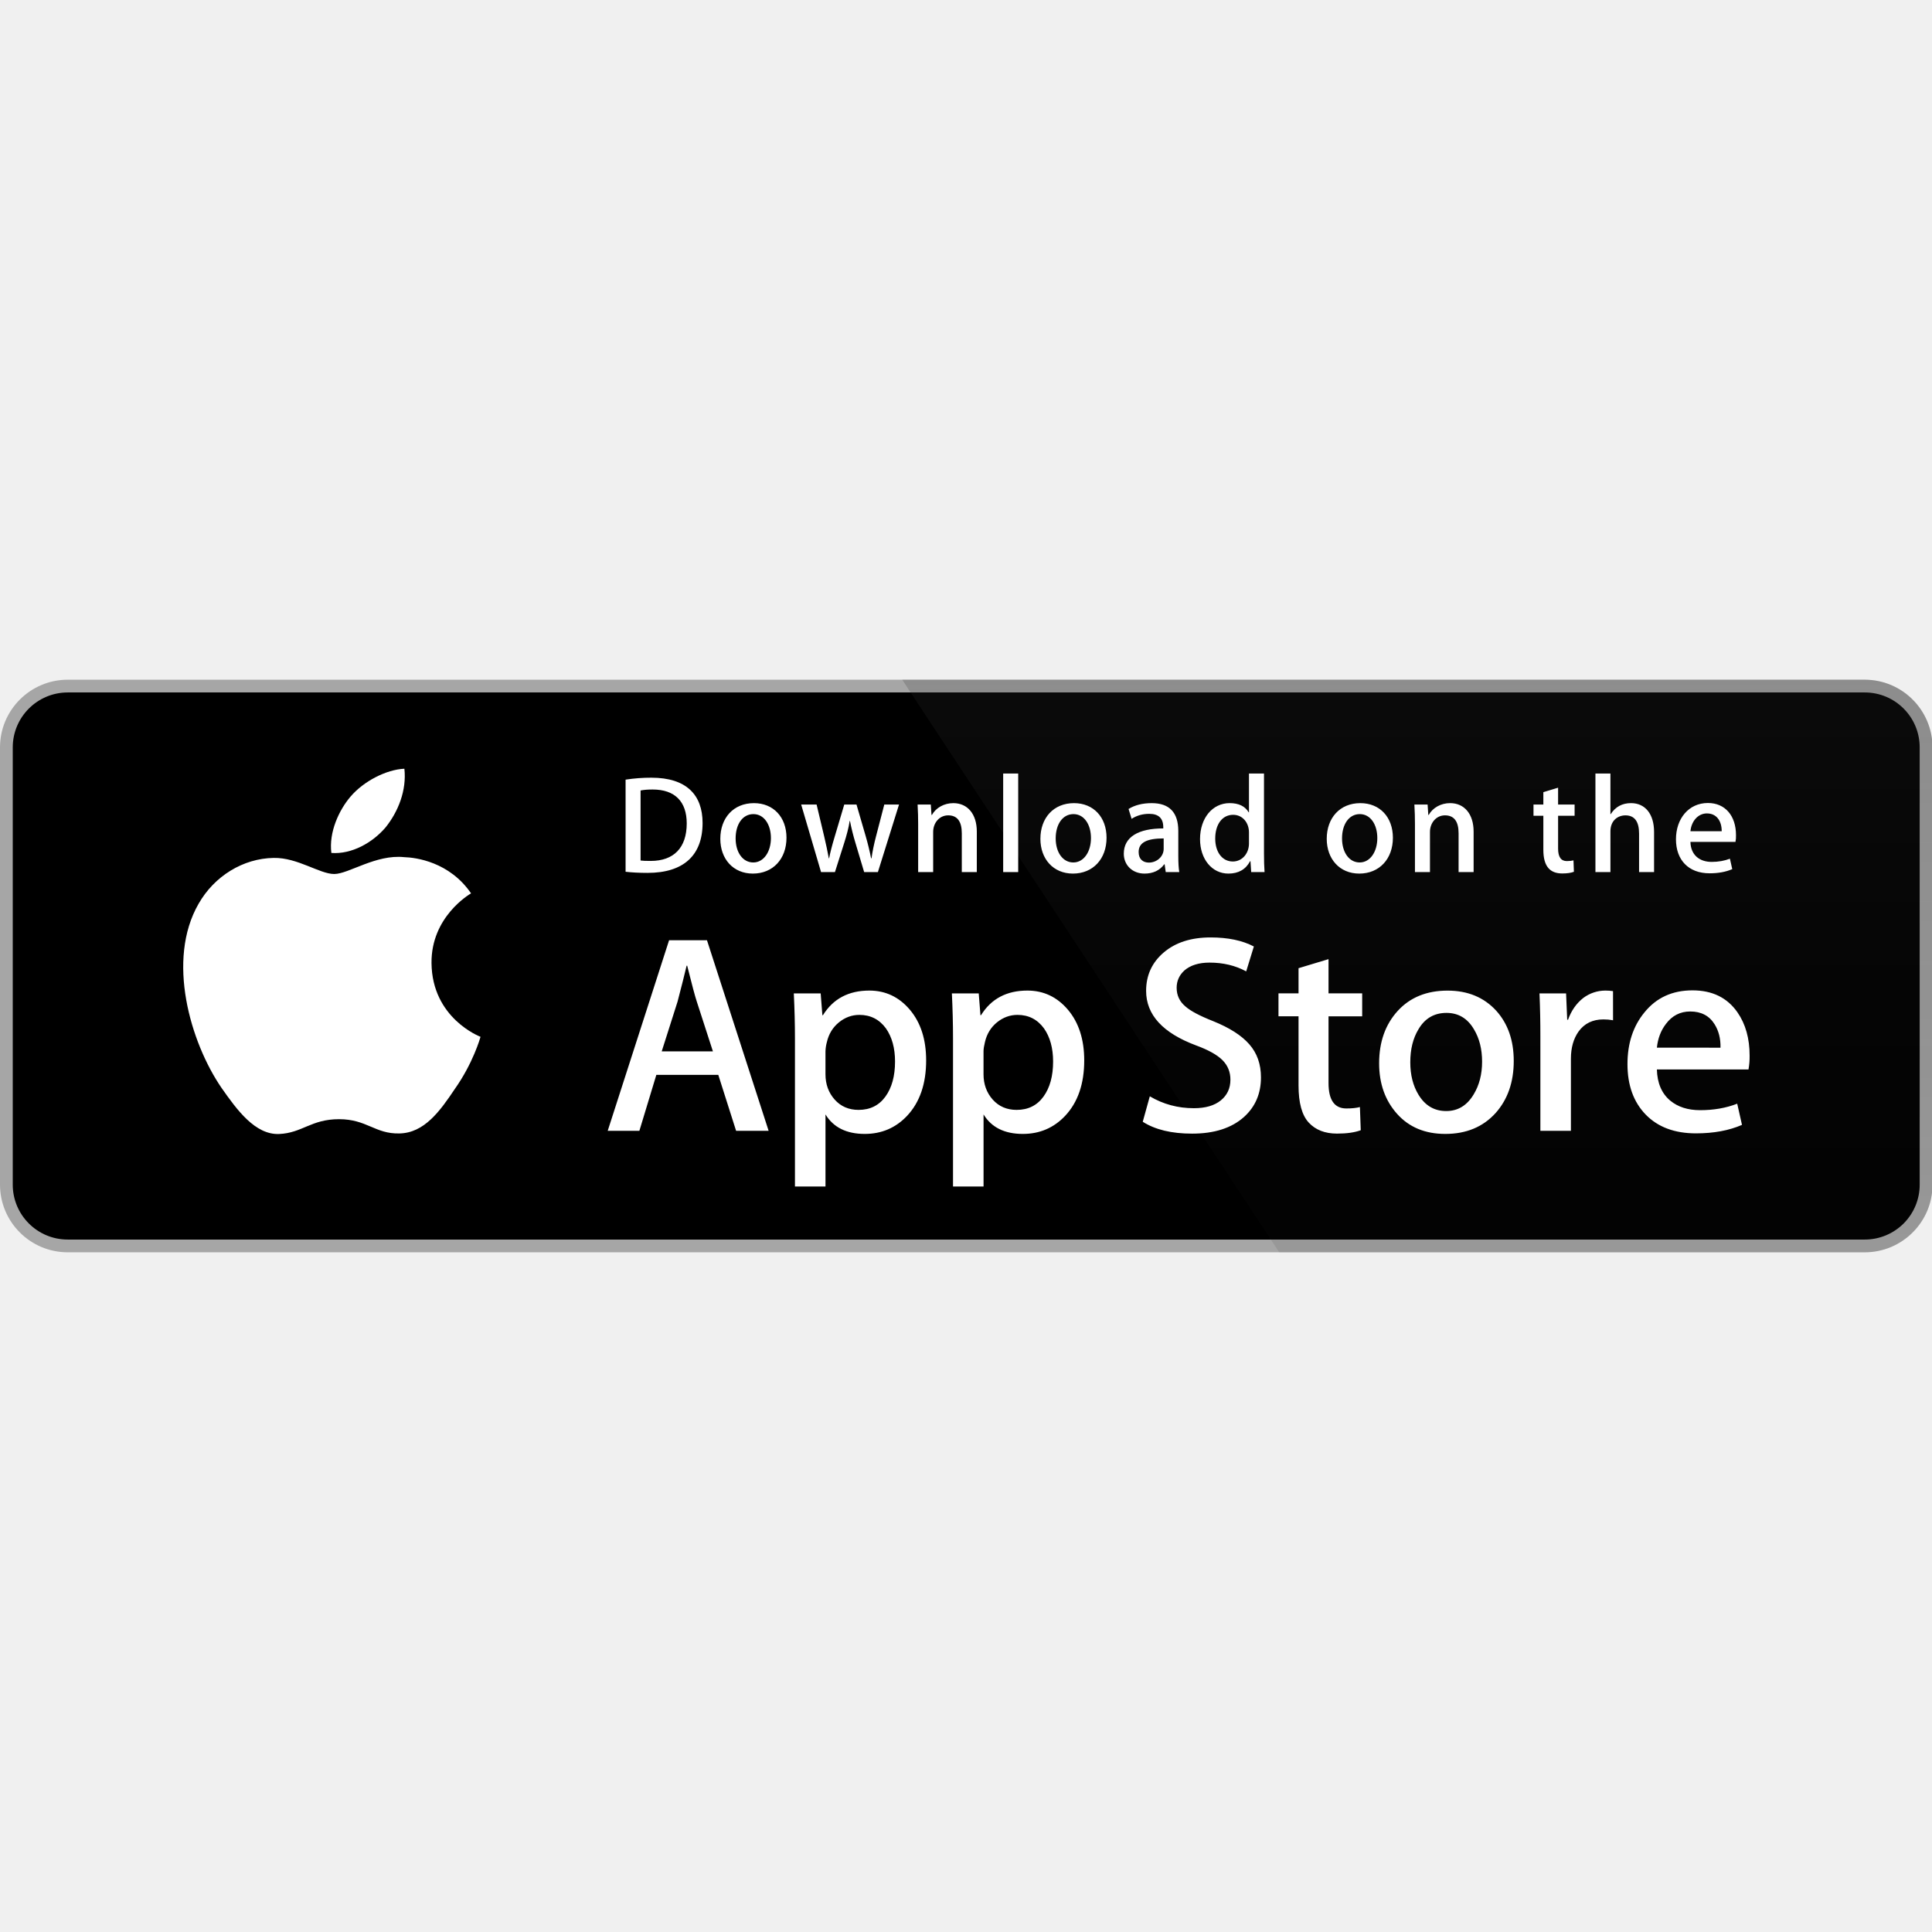
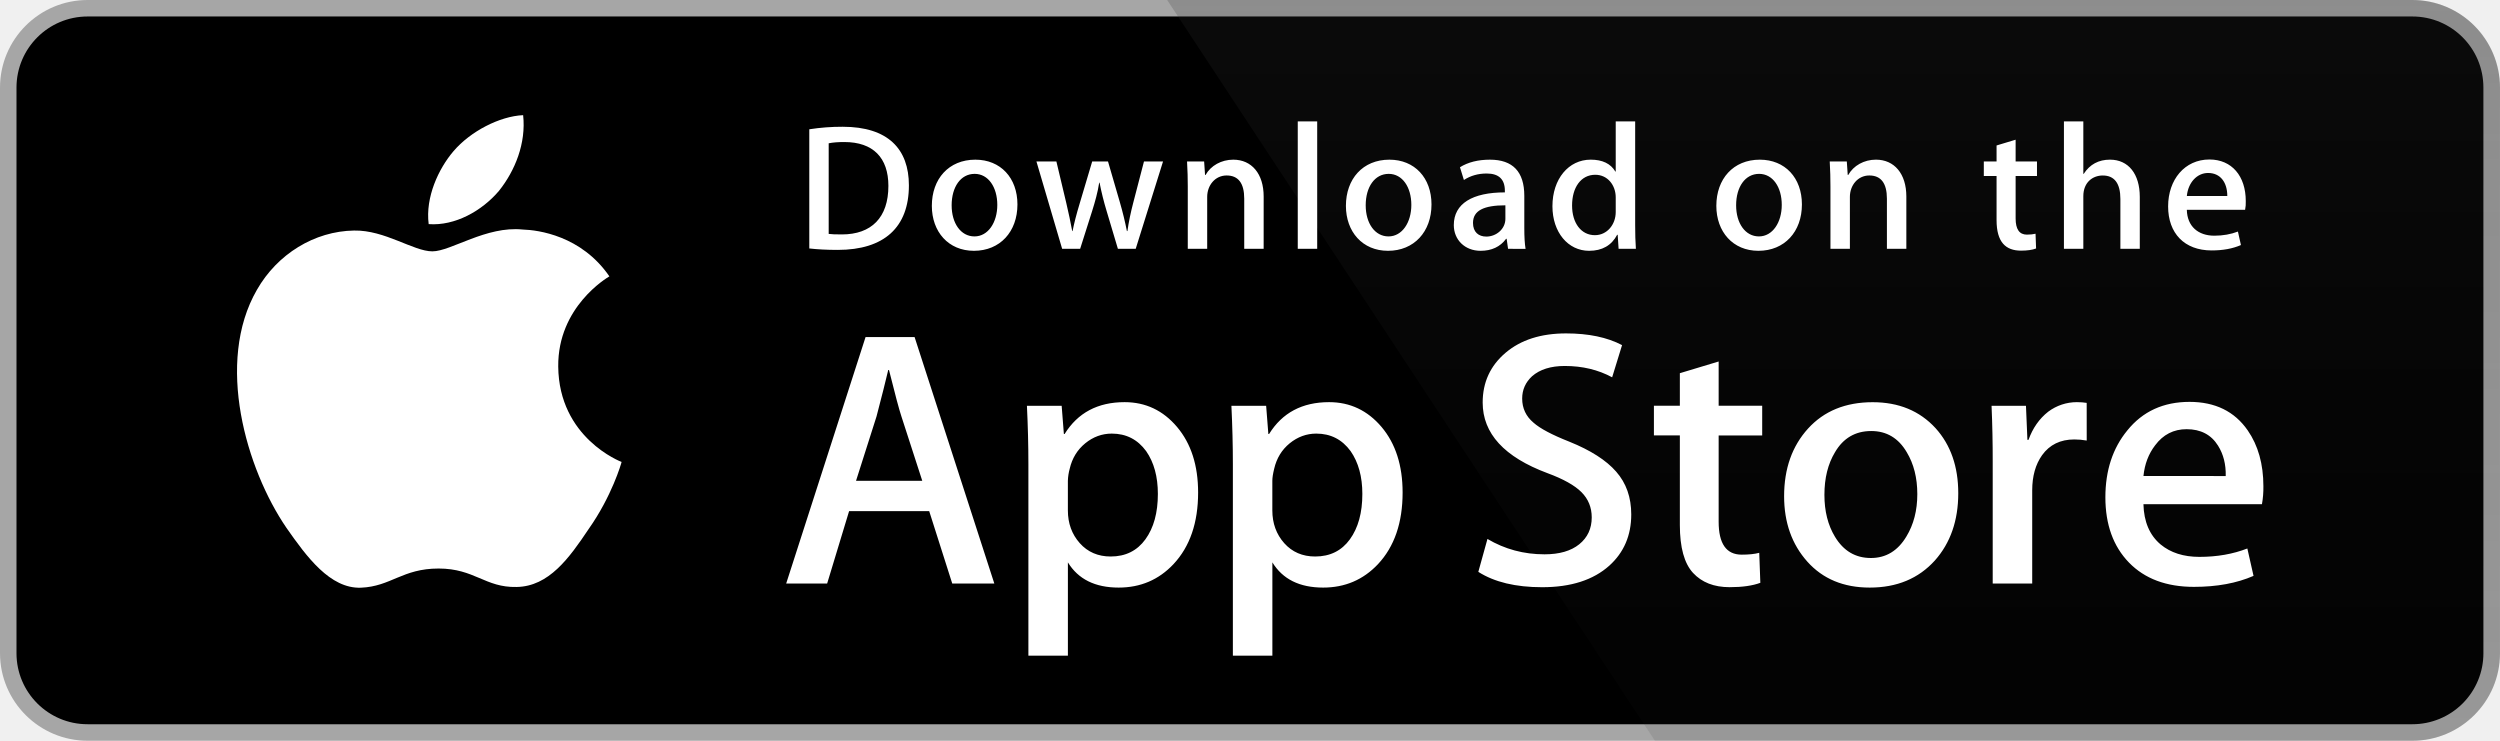
- <svg xmlns="http://www.w3.org/2000/svg" width="800px" height="800px" viewBox="0 -189.93 539.856 539.856">
-   <g transform="scale(4.00216 4.0011)">
-     <path fill="#FFF" d="M134.032 35.268a3.83 3.83 0 0 1-3.834 3.83H4.729a3.835 3.835 0 0 1-3.839-3.83V4.725A3.84 3.84 0 0 1 4.729.89h125.468a3.834 3.834 0 0 1 3.834 3.835l.001 30.543z" />
-     <path fill="#A6A6A6" d="M130.198 39.989H4.729A4.73 4.73 0 0 1 0 35.268V4.726A4.733 4.733 0 0 1 4.729 0h125.468a4.735 4.735 0 0 1 4.729 4.726v30.542c.002 2.604-2.123 4.721-4.728 4.721z" />
-     <path d="M134.032 35.268a3.83 3.83 0 0 1-3.834 3.83H4.729a3.835 3.835 0 0 1-3.839-3.83V4.725A3.84 3.84 0 0 1 4.729.89h125.468a3.834 3.834 0 0 1 3.834 3.835l.001 30.543z" />
-     <path fill="#FFF" d="M30.128 19.784c-.029-3.223 2.639-4.791 2.761-4.864-1.511-2.203-3.853-2.504-4.676-2.528-1.967-.207-3.875 1.177-4.877 1.177-1.022 0-2.565-1.157-4.228-1.123-2.14.033-4.142 1.272-5.24 3.196-2.266 3.923-.576 9.688 1.595 12.859 1.086 1.554 2.355 3.287 4.016 3.226 1.625-.066 2.232-1.035 4.193-1.035 1.943 0 2.513 1.035 4.207.996 1.744-.027 2.842-1.56 3.89-3.127 1.255-1.779 1.759-3.533 1.779-3.623-.04-.014-3.386-1.292-3.42-5.154zM26.928 10.306c.874-1.093 1.472-2.58 1.306-4.089-1.265.056-2.847.875-3.758 1.944-.806.942-1.526 2.486-1.34 3.938 1.421.106 2.88-.717 3.792-1.793z" />
-     <linearGradient id="a" gradientUnits="userSpaceOnUse" x1="-23.235" y1="97.431" x2="-23.235" y2="61.386" gradientTransform="matrix(4.0022 0 0 4.0011 191.95 -349.736)">
-       <stop offset="0" stop-color="#1a1a1a" stop-opacity=".1" />
-       <stop offset=".123" stop-color="#212121" stop-opacity=".151" />
-       <stop offset=".308" stop-color="#353535" stop-opacity=".227" />
-       <stop offset=".532" stop-color="#575757" stop-opacity=".318" />
-       <stop offset=".783" stop-color="#858585" stop-opacity=".421" />
-       <stop offset="1" stop-color="#b3b3b3" stop-opacity=".51" />
+ <svg xmlns="http://www.w3.org/2000/svg" width="800.213" height="237.1" viewBox="0 -189.93 539.999 160" version="1.1" id="svg12">
+   <defs id="defs12" />
+   <g transform="matrix(4.00216,0,0,4.0011,0,-189.93)" id="g12">
+     <path fill="#ffffff" d="m 134.032,35.268 a 3.83,3.83 0 0 1 -3.834,3.83 H 4.729 A 3.835,3.835 0 0 1 0.89,35.268 V 4.725 A 3.84,3.84 0 0 1 4.729,0.89 h 125.468 a 3.834,3.834 0 0 1 3.834,3.835 z" id="path1" />
+     <path fill="#a6a6a6" d="M 130.198,39.989 H 4.729 A 4.73,4.73 0 0 1 0,35.268 V 4.726 A 4.733,4.733 0 0 1 4.729,0 h 125.468 a 4.735,4.735 0 0 1 4.729,4.726 v 30.542 c 0.002,2.604 -2.123,4.721 -4.728,4.721 z" id="path2" />
+     <path d="m 134.032,35.268 a 3.83,3.83 0 0 1 -3.834,3.83 H 4.729 A 3.835,3.835 0 0 1 0.89,35.268 V 4.725 A 3.84,3.84 0 0 1 4.729,0.89 h 125.468 a 3.834,3.834 0 0 1 3.834,3.835 z" id="path3" />
+     <path fill="#ffffff" d="m 30.128,19.784 c -0.029,-3.223 2.639,-4.791 2.761,-4.864 -1.511,-2.203 -3.853,-2.504 -4.676,-2.528 -1.967,-0.207 -3.875,1.177 -4.877,1.177 -1.022,0 -2.565,-1.157 -4.228,-1.123 -2.14,0.033 -4.142,1.272 -5.24,3.196 -2.266,3.923 -0.576,9.688 1.595,12.859 1.086,1.554 2.355,3.287 4.016,3.226 1.625,-0.066 2.232,-1.035 4.193,-1.035 1.943,0 2.513,1.035 4.207,0.996 1.744,-0.027 2.842,-1.56 3.89,-3.127 1.255,-1.779 1.759,-3.533 1.779,-3.623 -0.04,-0.014 -3.386,-1.292 -3.42,-5.154 z m -3.2,-9.478 c 0.874,-1.093 1.472,-2.58 1.306,-4.089 -1.265,0.056 -2.847,0.875 -3.758,1.944 -0.806,0.942 -1.526,2.486 -1.34,3.938 1.421,0.106 2.88,-0.717 3.792,-1.793 z" id="path4" />
+     <linearGradient id="a" gradientUnits="userSpaceOnUse" x1="-23.235" y1="97.431" x2="-23.235" y2="61.386" gradientTransform="matrix(4.0022,0,0,4.0011,191.95,-349.736)">
+       <stop offset="0" stop-color="#1a1a1a" stop-opacity=".1" id="stop4" />
+       <stop offset=".123" stop-color="#212121" stop-opacity=".151" id="stop5" />
+       <stop offset=".308" stop-color="#353535" stop-opacity=".227" id="stop6" />
+       <stop offset=".532" stop-color="#575757" stop-opacity=".318" id="stop7" />
+       <stop offset=".783" stop-color="#858585" stop-opacity=".421" id="stop8" />
+       <stop offset="1" stop-color="#b3b3b3" stop-opacity=".51" id="stop9" />
    </linearGradient>
-     <path fill="url(#a)" d="M130.198 0H62.993l26.323 39.989h40.882a4.733 4.733 0 0 0 4.729-4.724V4.726A4.734 4.734 0 0 0 130.198 0z" />
-     <g fill="#FFF">
-       <path d="M53.665 31.504h-2.271l-1.244-3.909h-4.324l-1.185 3.909H42.43l4.285-13.308h2.646l4.304 13.308zm-3.89-5.549L48.65 22.48c-.119-.355-.343-1.191-.671-2.507h-.04c-.132.566-.343 1.402-.632 2.507l-1.106 3.475h3.574zM64.663 26.588c0 1.632-.443 2.922-1.33 3.869-.794.843-1.781 1.264-2.958 1.264-1.271 0-2.185-.453-2.74-1.361v5.035h-2.132V25.062c0-1.025-.027-2.076-.079-3.154h1.875l.119 1.521h.04c.711-1.146 1.79-1.719 3.238-1.719 1.132 0 2.077.447 2.833 1.342.755.897 1.134 2.075 1.134 3.536zm-2.172.078c0-.934-.21-1.704-.632-2.311-.461-.631-1.08-.947-1.856-.947-.526 0-1.004.176-1.431.523-.428.35-.708.807-.839 1.373a2.784 2.784 0 0 0-.099.649v1.601c0 .697.214 1.286.642 1.768.428.48.984.721 1.668.721.803 0 1.428-.311 1.875-.928.448-.619.672-1.435.672-2.449zM75.7 26.588c0 1.632-.443 2.922-1.33 3.869-.795.843-1.781 1.264-2.959 1.264-1.271 0-2.185-.453-2.74-1.361v5.035h-2.132V25.062c0-1.025-.027-2.076-.079-3.154h1.875l.119 1.521h.04c.71-1.146 1.789-1.719 3.238-1.719 1.131 0 2.076.447 2.834 1.342.754.897 1.134 2.075 1.134 3.536zm-2.173.078c0-.934-.211-1.704-.633-2.311-.461-.631-1.078-.947-1.854-.947-.526 0-1.004.176-1.433.523-.428.35-.707.807-.838 1.373-.065.264-.1.479-.1.649v1.601c0 .697.215 1.286.641 1.768.428.479.984.721 1.67.721.804 0 1.429-.311 1.875-.928.448-.619.672-1.435.672-2.449zM88.04 27.771c0 1.133-.396 2.054-1.183 2.765-.866.776-2.075 1.165-3.625 1.165-1.432 0-2.58-.276-3.446-.829l.493-1.777c.935.554 1.962.83 3.08.83.804 0 1.429-.182 1.875-.543.447-.362.673-.846.673-1.45 0-.541-.187-.994-.554-1.363-.369-.368-.979-.711-1.836-1.026-2.33-.869-3.496-2.14-3.496-3.812 0-1.092.412-1.986 1.234-2.685.822-.698 1.912-1.047 3.268-1.047 1.211 0 2.22.211 3.021.632l-.535 1.738c-.754-.408-1.605-.612-2.557-.612-.752 0-1.342.185-1.764.553-.355.329-.535.73-.535 1.206 0 .525.205.961.613 1.303.354.315 1 .658 1.934 1.026 1.146.462 1.988 1 2.527 1.618.543.618.813 1.389.813 2.308zM95.107 23.508h-2.35v4.659c0 1.185.414 1.776 1.244 1.776.381 0 .697-.032.947-.099l.059 1.619c-.42.157-.973.236-1.658.236-.842 0-1.5-.257-1.975-.771-.473-.514-.711-1.375-.711-2.587v-4.837h-1.4v-1.6h1.4v-1.757l2.094-.632v2.389h2.35v1.604zM105.689 26.627c0 1.475-.422 2.686-1.264 3.633-.881.975-2.053 1.461-3.514 1.461-1.41 0-2.531-.467-3.367-1.4-.836-.935-1.254-2.113-1.254-3.534 0-1.487.432-2.705 1.293-3.652.863-.948 2.025-1.422 3.486-1.422 1.408 0 2.539.468 3.395 1.402.818.906 1.225 2.076 1.225 3.512zm-2.21.049c0-.879-.19-1.633-.571-2.264-.447-.762-1.087-1.143-1.916-1.143-.854 0-1.509.381-1.955 1.143-.382.631-.572 1.398-.572 2.304 0 .88.19 1.636.572 2.265.461.762 1.104 1.143 1.937 1.143.815 0 1.454-.389 1.916-1.162.392-.646.589-1.405.589-2.286zM112.622 23.783a3.71 3.71 0 0 0-.672-.059c-.75 0-1.33.282-1.738.85-.354.5-.532 1.132-.532 1.895v5.035h-2.132V24.93a67.43 67.43 0 0 0-.062-3.021h1.857l.078 1.836h.059c.226-.631.58-1.14 1.066-1.521a2.578 2.578 0 0 1 1.541-.514c.197 0 .375.014.533.039l.002 2.034zM122.157 26.252a5 5 0 0 1-.078.967h-6.396c.024.948.334 1.674.928 2.174.539.446 1.236.67 2.092.67.947 0 1.811-.15 2.588-.453l.334 1.479c-.908.396-1.98.593-3.217.593-1.488 0-2.656-.438-3.506-1.312-.848-.875-1.273-2.051-1.273-3.524 0-1.446.395-2.651 1.186-3.612.828-1.026 1.947-1.539 3.355-1.539 1.383 0 2.43.513 3.141 1.539.563.813.846 1.821.846 3.018zm-2.033-.553c.015-.633-.125-1.178-.414-1.639-.369-.594-.937-.89-1.698-.89-.697 0-1.265.289-1.697.869-.355.461-.566 1.015-.631 1.658l4.44.002z" />
+     <path fill="url(#a)" d="M 130.198,0 H 62.993 l 26.323,39.989 h 40.882 a 4.733,4.733 0 0 0 4.729,-4.724 V 4.726 A 4.734,4.734 0 0 0 130.198,0 Z" id="path9" style="fill:url(#a)" />
+     <g fill="#ffffff" id="g10">
+       <path d="M 53.665,31.504 H 51.394 L 50.15,27.595 h -4.324 l -1.185,3.909 H 42.43 l 4.285,-13.308 h 2.646 z M 49.775,25.955 48.65,22.48 c -0.119,-0.355 -0.343,-1.191 -0.671,-2.507 h -0.04 c -0.132,0.566 -0.343,1.402 -0.632,2.507 l -1.106,3.475 z m 14.888,0.633 c 0,1.632 -0.443,2.922 -1.33,3.869 -0.794,0.843 -1.781,1.264 -2.958,1.264 -1.271,0 -2.185,-0.453 -2.74,-1.361 v 5.035 H 55.503 V 25.062 c 0,-1.025 -0.027,-2.076 -0.079,-3.154 h 1.875 l 0.119,1.521 h 0.04 c 0.711,-1.146 1.79,-1.719 3.238,-1.719 1.132,0 2.077,0.447 2.833,1.342 0.755,0.897 1.134,2.075 1.134,3.536 z m -2.172,0.078 c 0,-0.934 -0.21,-1.704 -0.632,-2.311 -0.461,-0.631 -1.08,-0.947 -1.856,-0.947 -0.526,0 -1.004,0.176 -1.431,0.523 -0.428,0.35 -0.708,0.807 -0.839,1.373 a 2.784,2.784 0 0 0 -0.099,0.649 v 1.601 c 0,0.697 0.214,1.286 0.642,1.768 0.428,0.48 0.984,0.721 1.668,0.721 0.803,0 1.428,-0.311 1.875,-0.928 0.448,-0.619 0.672,-1.435 0.672,-2.449 z M 75.7,26.588 c 0,1.632 -0.443,2.922 -1.33,3.869 -0.795,0.843 -1.781,1.264 -2.959,1.264 -1.271,0 -2.185,-0.453 -2.74,-1.361 v 5.035 H 66.539 V 25.062 c 0,-1.025 -0.027,-2.076 -0.079,-3.154 h 1.875 l 0.119,1.521 h 0.04 c 0.71,-1.146 1.789,-1.719 3.238,-1.719 1.131,0 2.076,0.447 2.834,1.342 0.754,0.897 1.134,2.075 1.134,3.536 z m -2.173,0.078 c 0,-0.934 -0.211,-1.704 -0.633,-2.311 -0.461,-0.631 -1.078,-0.947 -1.854,-0.947 -0.526,0 -1.004,0.176 -1.433,0.523 -0.428,0.35 -0.707,0.807 -0.838,1.373 -0.065,0.264 -0.1,0.479 -0.1,0.649 v 1.601 c 0,0.697 0.215,1.286 0.641,1.768 0.428,0.479 0.984,0.721 1.67,0.721 0.804,0 1.429,-0.311 1.875,-0.928 0.448,-0.619 0.672,-1.435 0.672,-2.449 z m 14.513,1.105 c 0,1.133 -0.396,2.054 -1.183,2.765 -0.866,0.776 -2.075,1.165 -3.625,1.165 -1.432,0 -2.58,-0.276 -3.446,-0.829 l 0.493,-1.777 c 0.935,0.554 1.962,0.83 3.08,0.83 0.804,0 1.429,-0.182 1.875,-0.543 0.447,-0.362 0.673,-0.846 0.673,-1.45 0,-0.541 -0.187,-0.994 -0.554,-1.363 -0.369,-0.368 -0.979,-0.711 -1.836,-1.026 -2.33,-0.869 -3.496,-2.14 -3.496,-3.812 0,-1.092 0.412,-1.986 1.234,-2.685 0.822,-0.698 1.912,-1.047 3.268,-1.047 1.211,0 2.22,0.211 3.021,0.632 l -0.535,1.738 c -0.754,-0.408 -1.605,-0.612 -2.557,-0.612 -0.752,0 -1.342,0.185 -1.764,0.553 -0.355,0.329 -0.535,0.73 -0.535,1.206 0,0.525 0.205,0.961 0.613,1.303 0.354,0.315 1,0.658 1.934,1.026 1.146,0.462 1.988,1 2.527,1.618 0.543,0.618 0.813,1.389 0.813,2.308 z m 7.067,-4.263 h -2.35 v 4.659 c 0,1.185 0.414,1.776 1.244,1.776 0.381,0 0.697,-0.032 0.947,-0.099 l 0.059,1.619 c -0.42,0.157 -0.973,0.236 -1.658,0.236 -0.842,0 -1.5,-0.257 -1.975,-0.771 -0.473,-0.514 -0.711,-1.375 -0.711,-2.587 v -4.837 h -1.4 v -1.6 h 1.4 v -1.757 l 2.094,-0.632 v 2.389 h 2.35 z m 10.582,3.119 c 0,1.475 -0.422,2.686 -1.264,3.633 -0.881,0.975 -2.053,1.461 -3.514,1.461 -1.41,0 -2.531,-0.467 -3.367,-1.4 -0.836,-0.935 -1.254,-2.113 -1.254,-3.534 0,-1.487 0.432,-2.705 1.293,-3.652 0.863,-0.948 2.025,-1.422 3.486,-1.422 1.408,0 2.539,0.468 3.395,1.402 0.818,0.906 1.225,2.076 1.225,3.512 z m -2.21,0.049 c 0,-0.879 -0.19,-1.633 -0.571,-2.264 -0.447,-0.762 -1.087,-1.143 -1.916,-1.143 -0.854,0 -1.509,0.381 -1.955,1.143 -0.382,0.631 -0.572,1.398 -0.572,2.304 0,0.88 0.19,1.636 0.572,2.265 0.461,0.762 1.104,1.143 1.937,1.143 0.815,0 1.454,-0.389 1.916,-1.162 0.392,-0.646 0.589,-1.405 0.589,-2.286 z m 9.143,-2.893 a 3.71,3.71 0 0 0 -0.672,-0.059 c -0.75,0 -1.33,0.282 -1.738,0.85 -0.354,0.5 -0.532,1.132 -0.532,1.895 v 5.035 h -2.132 V 24.93 a 67.43,67.43 0 0 0 -0.062,-3.021 h 1.857 l 0.078,1.836 h 0.059 c 0.226,-0.631 0.58,-1.14 1.066,-1.521 a 2.578,2.578 0 0 1 1.541,-0.514 c 0.197,0 0.375,0.014 0.533,0.039 z m 9.535,2.469 a 5,5 0 0 1 -0.078,0.967 h -6.396 c 0.024,0.948 0.334,1.674 0.928,2.174 0.539,0.446 1.236,0.67 2.092,0.67 0.947,0 1.811,-0.15 2.588,-0.453 l 0.334,1.479 c -0.908,0.396 -1.98,0.593 -3.217,0.593 -1.488,0 -2.656,-0.438 -3.506,-1.312 -0.848,-0.875 -1.273,-2.051 -1.273,-3.524 0,-1.446 0.395,-2.651 1.186,-3.612 0.828,-1.026 1.947,-1.539 3.355,-1.539 1.383,0 2.43,0.513 3.141,1.539 0.563,0.813 0.846,1.821 0.846,3.018 z m -2.033,-0.553 c 0.015,-0.633 -0.125,-1.178 -0.414,-1.639 -0.369,-0.594 -0.937,-0.89 -1.698,-0.89 -0.697,0 -1.265,0.289 -1.697,0.869 -0.355,0.461 -0.566,1.015 -0.631,1.658 z" id="path10" />
    </g>
-     <g fill="#FFF">
-       <path d="M45.211 13.491c-.593 0-1.106-.029-1.533-.078V6.979a11.606 11.606 0 0 1 1.805-.136c2.445 0 3.571 1.203 3.571 3.164 0 2.262-1.33 3.484-3.843 3.484zm.358-5.823c-.33 0-.611.02-.844.068v4.891c.126.02.368.029.708.029 1.602 0 2.514-.912 2.514-2.62 0-1.523-.825-2.368-2.378-2.368zM52.563 13.54c-1.378 0-2.271-1.029-2.271-2.426 0-1.456.912-2.494 2.349-2.494 1.358 0 2.271.98 2.271 2.417 0 1.474-.941 2.503-2.349 2.503zm.04-4.154c-.757 0-1.242.708-1.242 1.698 0 .971.495 1.679 1.232 1.679s1.232-.757 1.232-1.699c0-.96-.485-1.678-1.222-1.678zM62.77 8.717l-1.475 4.716h-.961l-.611-2.048a15.53 15.53 0 0 1-.379-1.523h-.02c-.077.514-.223 1.029-.378 1.523l-.65 2.048h-.971l-1.388-4.716h1.077l.534 2.242c.126.534.232 1.038.32 1.514h.02c.077-.397.203-.893.388-1.504l.67-2.251h.854l.641 2.203c.155.534.281 1.058.379 1.553h.028c.068-.485.175-1 .32-1.553l.573-2.203 1.029-.001zM68.2 13.433h-1.048v-2.708c0-.834-.32-1.252-.951-1.252-.621 0-1.048.534-1.048 1.155v2.805h-1.048v-3.368c0-.417-.01-.864-.039-1.349h.922l.049.728h.029c.282-.504.854-.824 1.495-.824.99 0 1.64.757 1.64 1.989l-.001 2.824zM71.09 13.433h-1.049v-6.88h1.049v6.88zM74.911 13.54c-1.377 0-2.271-1.029-2.271-2.426 0-1.456.912-2.494 2.348-2.494 1.359 0 2.271.98 2.271 2.417.001 1.474-.941 2.503-2.348 2.503zm.039-4.154c-.757 0-1.242.708-1.242 1.698 0 .971.496 1.679 1.231 1.679.738 0 1.232-.757 1.232-1.699.001-.96-.483-1.678-1.221-1.678zM81.391 13.433l-.076-.543h-.028c-.32.437-.787.65-1.379.65-.845 0-1.445-.592-1.445-1.388 0-1.164 1.009-1.766 2.756-1.766v-.087c0-.621-.329-.932-.979-.932-.465 0-.873.117-1.232.35l-.213-.689c.436-.272.98-.408 1.619-.408 1.232 0 1.854.65 1.854 1.951v1.737c0 .476.021.845.068 1.126l-.945-.001zm-.144-2.349c-1.164 0-1.748.282-1.748.951 0 .495.301.737.719.737.533 0 1.029-.407 1.029-.96v-.728zM87.357 13.433l-.049-.757h-.029c-.301.572-.807.864-1.514.864-1.137 0-1.979-1-1.979-2.407 0-1.475.873-2.514 2.065-2.514.631 0 1.078.213 1.33.641h.021V6.553h1.049v5.609c0 .456.011.883.039 1.271h-.933zm-.155-2.775c0-.66-.437-1.223-1.104-1.223-.777 0-1.252.689-1.252 1.659 0 .951.493 1.602 1.231 1.602.659 0 1.125-.573 1.125-1.252v-.786zM94.902 13.54c-1.377 0-2.27-1.029-2.27-2.426 0-1.456.912-2.494 2.348-2.494 1.359 0 2.271.98 2.271 2.417.001 1.474-.94 2.503-2.349 2.503zm.039-4.154c-.756 0-1.241.708-1.241 1.698 0 .971.495 1.679 1.231 1.679.738 0 1.232-.757 1.232-1.699.002-.96-.483-1.678-1.222-1.678zM102.887 13.433h-1.049v-2.708c0-.834-.32-1.252-.951-1.252-.621 0-1.047.534-1.047 1.155v2.805h-1.049v-3.368c0-.417-.01-.864-.039-1.349h.922l.049.728h.029c.281-.504.854-.825 1.494-.825.99 0 1.641.757 1.641 1.989v2.825zM109.938 9.503h-1.153v2.29c0 .583.202.874.61.874.185 0 .34-.02.465-.049l.029.796c-.203.078-.475.117-.813.117-.826 0-1.32-.456-1.32-1.65V9.503h-.688v-.786h.688v-.864l1.029-.311v1.174h1.153v.787zM115.486 13.433h-1.047v-2.688c0-.844-.319-1.271-.951-1.271-.543 0-1.049.369-1.049 1.116v2.843h-1.047v-6.88h1.047v2.833h.021c.33-.514.808-.767 1.418-.767.998 0 1.608.776 1.608 2.009v2.805zM121.17 11.327h-3.145c.02.893.611 1.397 1.486 1.397.465 0 .893-.078 1.271-.223l.163.728c-.446.194-.971.291-1.582.291-1.475 0-2.348-.932-2.348-2.377 0-1.446.894-2.533 2.23-2.533 1.205 0 1.961.893 1.961 2.242a2.02 2.02 0 0 1-.036.475zm-.961-.747c0-.728-.367-1.242-1.037-1.242-.602 0-1.078.524-1.146 1.242h2.183z" />
+     <g fill="#ffffff" id="g11">
+       <path d="m 45.211,13.491 c -0.593,0 -1.106,-0.029 -1.533,-0.078 V 6.979 a 11.606,11.606 0 0 1 1.805,-0.136 c 2.445,0 3.571,1.203 3.571,3.164 0,2.262 -1.33,3.484 -3.843,3.484 z m 0.358,-5.823 c -0.33,0 -0.611,0.02 -0.844,0.068 v 4.891 c 0.126,0.02 0.368,0.029 0.708,0.029 1.602,0 2.514,-0.912 2.514,-2.62 0,-1.523 -0.825,-2.368 -2.378,-2.368 z m 6.994,5.872 c -1.378,0 -2.271,-1.029 -2.271,-2.426 0,-1.456 0.912,-2.494 2.349,-2.494 1.358,0 2.271,0.98 2.271,2.417 0,1.474 -0.941,2.503 -2.349,2.503 z m 0.04,-4.154 c -0.757,0 -1.242,0.708 -1.242,1.698 0,0.971 0.495,1.679 1.232,1.679 0.737,0 1.232,-0.757 1.232,-1.699 0,-0.96 -0.485,-1.678 -1.222,-1.678 z M 62.77,8.717 61.295,13.433 H 60.334 L 59.723,11.385 A 15.53,15.53 0 0 1 59.344,9.862 h -0.02 c -0.077,0.514 -0.223,1.029 -0.378,1.523 l -0.65,2.048 H 57.325 L 55.937,8.717 h 1.077 l 0.534,2.242 c 0.126,0.534 0.232,1.038 0.32,1.514 h 0.02 c 0.077,-0.397 0.203,-0.893 0.388,-1.504 l 0.67,-2.251 H 59.8 l 0.641,2.203 c 0.155,0.534 0.281,1.058 0.379,1.553 h 0.028 c 0.068,-0.485 0.175,-1 0.32,-1.553 l 0.573,-2.203 z m 5.43,4.716 h -1.048 v -2.708 c 0,-0.834 -0.32,-1.252 -0.951,-1.252 -0.621,0 -1.048,0.534 -1.048,1.155 v 2.805 h -1.048 v -3.368 c 0,-0.417 -0.01,-0.864 -0.039,-1.349 h 0.922 l 0.049,0.728 h 0.029 C 65.348,8.94 65.92,8.62 66.561,8.62 c 0.99,0 1.64,0.757 1.64,1.989 z m 2.89,0 h -1.049 v -6.88 h 1.049 z m 3.821,0.107 c -1.377,0 -2.271,-1.029 -2.271,-2.426 0,-1.456 0.912,-2.494 2.348,-2.494 1.359,0 2.271,0.98 2.271,2.417 0.001,1.474 -0.941,2.503 -2.348,2.503 z M 74.95,9.386 c -0.757,0 -1.242,0.708 -1.242,1.698 0,0.971 0.496,1.679 1.231,1.679 0.738,0 1.232,-0.757 1.232,-1.699 10e-4,-0.96 -0.483,-1.678 -1.221,-1.678 z m 6.441,4.047 -0.076,-0.543 h -0.028 c -0.32,0.437 -0.787,0.65 -1.379,0.65 -0.845,0 -1.445,-0.592 -1.445,-1.388 0,-1.164 1.009,-1.766 2.756,-1.766 v -0.087 c 0,-0.621 -0.329,-0.932 -0.979,-0.932 -0.465,0 -0.873,0.117 -1.232,0.35 L 78.795,9.028 c 0.436,-0.272 0.98,-0.408 1.619,-0.408 1.232,0 1.854,0.65 1.854,1.951 v 1.737 c 0,0.476 0.021,0.845 0.068,1.126 z m -0.144,-2.349 c -1.164,0 -1.748,0.282 -1.748,0.951 0,0.495 0.301,0.737 0.719,0.737 0.533,0 1.029,-0.407 1.029,-0.96 z m 6.11,2.349 -0.049,-0.757 h -0.029 c -0.301,0.572 -0.807,0.864 -1.514,0.864 -1.137,0 -1.979,-1 -1.979,-2.407 0,-1.475 0.873,-2.514 2.065,-2.514 0.631,0 1.078,0.213 1.33,0.641 h 0.021 V 6.553 h 1.049 v 5.609 c 0,0.456 0.011,0.883 0.039,1.271 z m -0.155,-2.775 c 0,-0.66 -0.437,-1.223 -1.104,-1.223 -0.777,0 -1.252,0.689 -1.252,1.659 0,0.951 0.493,1.602 1.231,1.602 0.659,0 1.125,-0.573 1.125,-1.252 z m 7.7,2.882 c -1.377,0 -2.27,-1.029 -2.27,-2.426 0,-1.456 0.912,-2.494 2.348,-2.494 1.359,0 2.271,0.98 2.271,2.417 10e-4,1.474 -0.94,2.503 -2.349,2.503 z m 0.039,-4.154 c -0.756,0 -1.241,0.708 -1.241,1.698 0,0.971 0.495,1.679 1.231,1.679 0.738,0 1.232,-0.757 1.232,-1.699 0.002,-0.96 -0.483,-1.678 -1.222,-1.678 z m 7.946,4.047 h -1.049 v -2.708 c 0,-0.834 -0.32,-1.252 -0.951,-1.252 -0.621,0 -1.047,0.534 -1.047,1.155 v 2.805 h -1.049 v -3.368 c 0,-0.417 -0.01,-0.864 -0.039,-1.349 h 0.922 l 0.049,0.728 h 0.029 c 0.281,-0.504 0.854,-0.825 1.494,-0.825 0.99,0 1.641,0.757 1.641,1.989 z m 7.051,-3.93 h -1.153 v 2.29 c 0,0.583 0.202,0.874 0.61,0.874 0.185,0 0.34,-0.02 0.465,-0.049 l 0.029,0.796 c -0.203,0.078 -0.475,0.117 -0.813,0.117 -0.826,0 -1.32,-0.456 -1.32,-1.65 V 9.503 h -0.688 V 8.717 h 0.688 V 7.853 l 1.029,-0.311 v 1.174 h 1.153 z m 5.548,3.93 h -1.047 v -2.688 c 0,-0.844 -0.319,-1.271 -0.951,-1.271 -0.543,0 -1.049,0.369 -1.049,1.116 v 2.843 h -1.047 v -6.88 h 1.047 v 2.833 h 0.021 c 0.33,-0.514 0.808,-0.767 1.418,-0.767 0.998,0 1.608,0.776 1.608,2.009 z m 5.684,-2.106 h -3.145 c 0.02,0.893 0.611,1.397 1.486,1.397 0.465,0 0.893,-0.078 1.271,-0.223 l 0.163,0.728 c -0.446,0.194 -0.971,0.291 -1.582,0.291 -1.475,0 -2.348,-0.932 -2.348,-2.377 0,-1.446 0.894,-2.533 2.23,-2.533 1.205,0 1.961,0.893 1.961,2.242 a 2.02,2.02 0 0 1 -0.036,0.475 z m -0.961,-0.747 c 0,-0.728 -0.367,-1.242 -1.037,-1.242 -0.602,0 -1.078,0.524 -1.146,1.242 z" id="path11" />
    </g>
  </g>
</svg>
